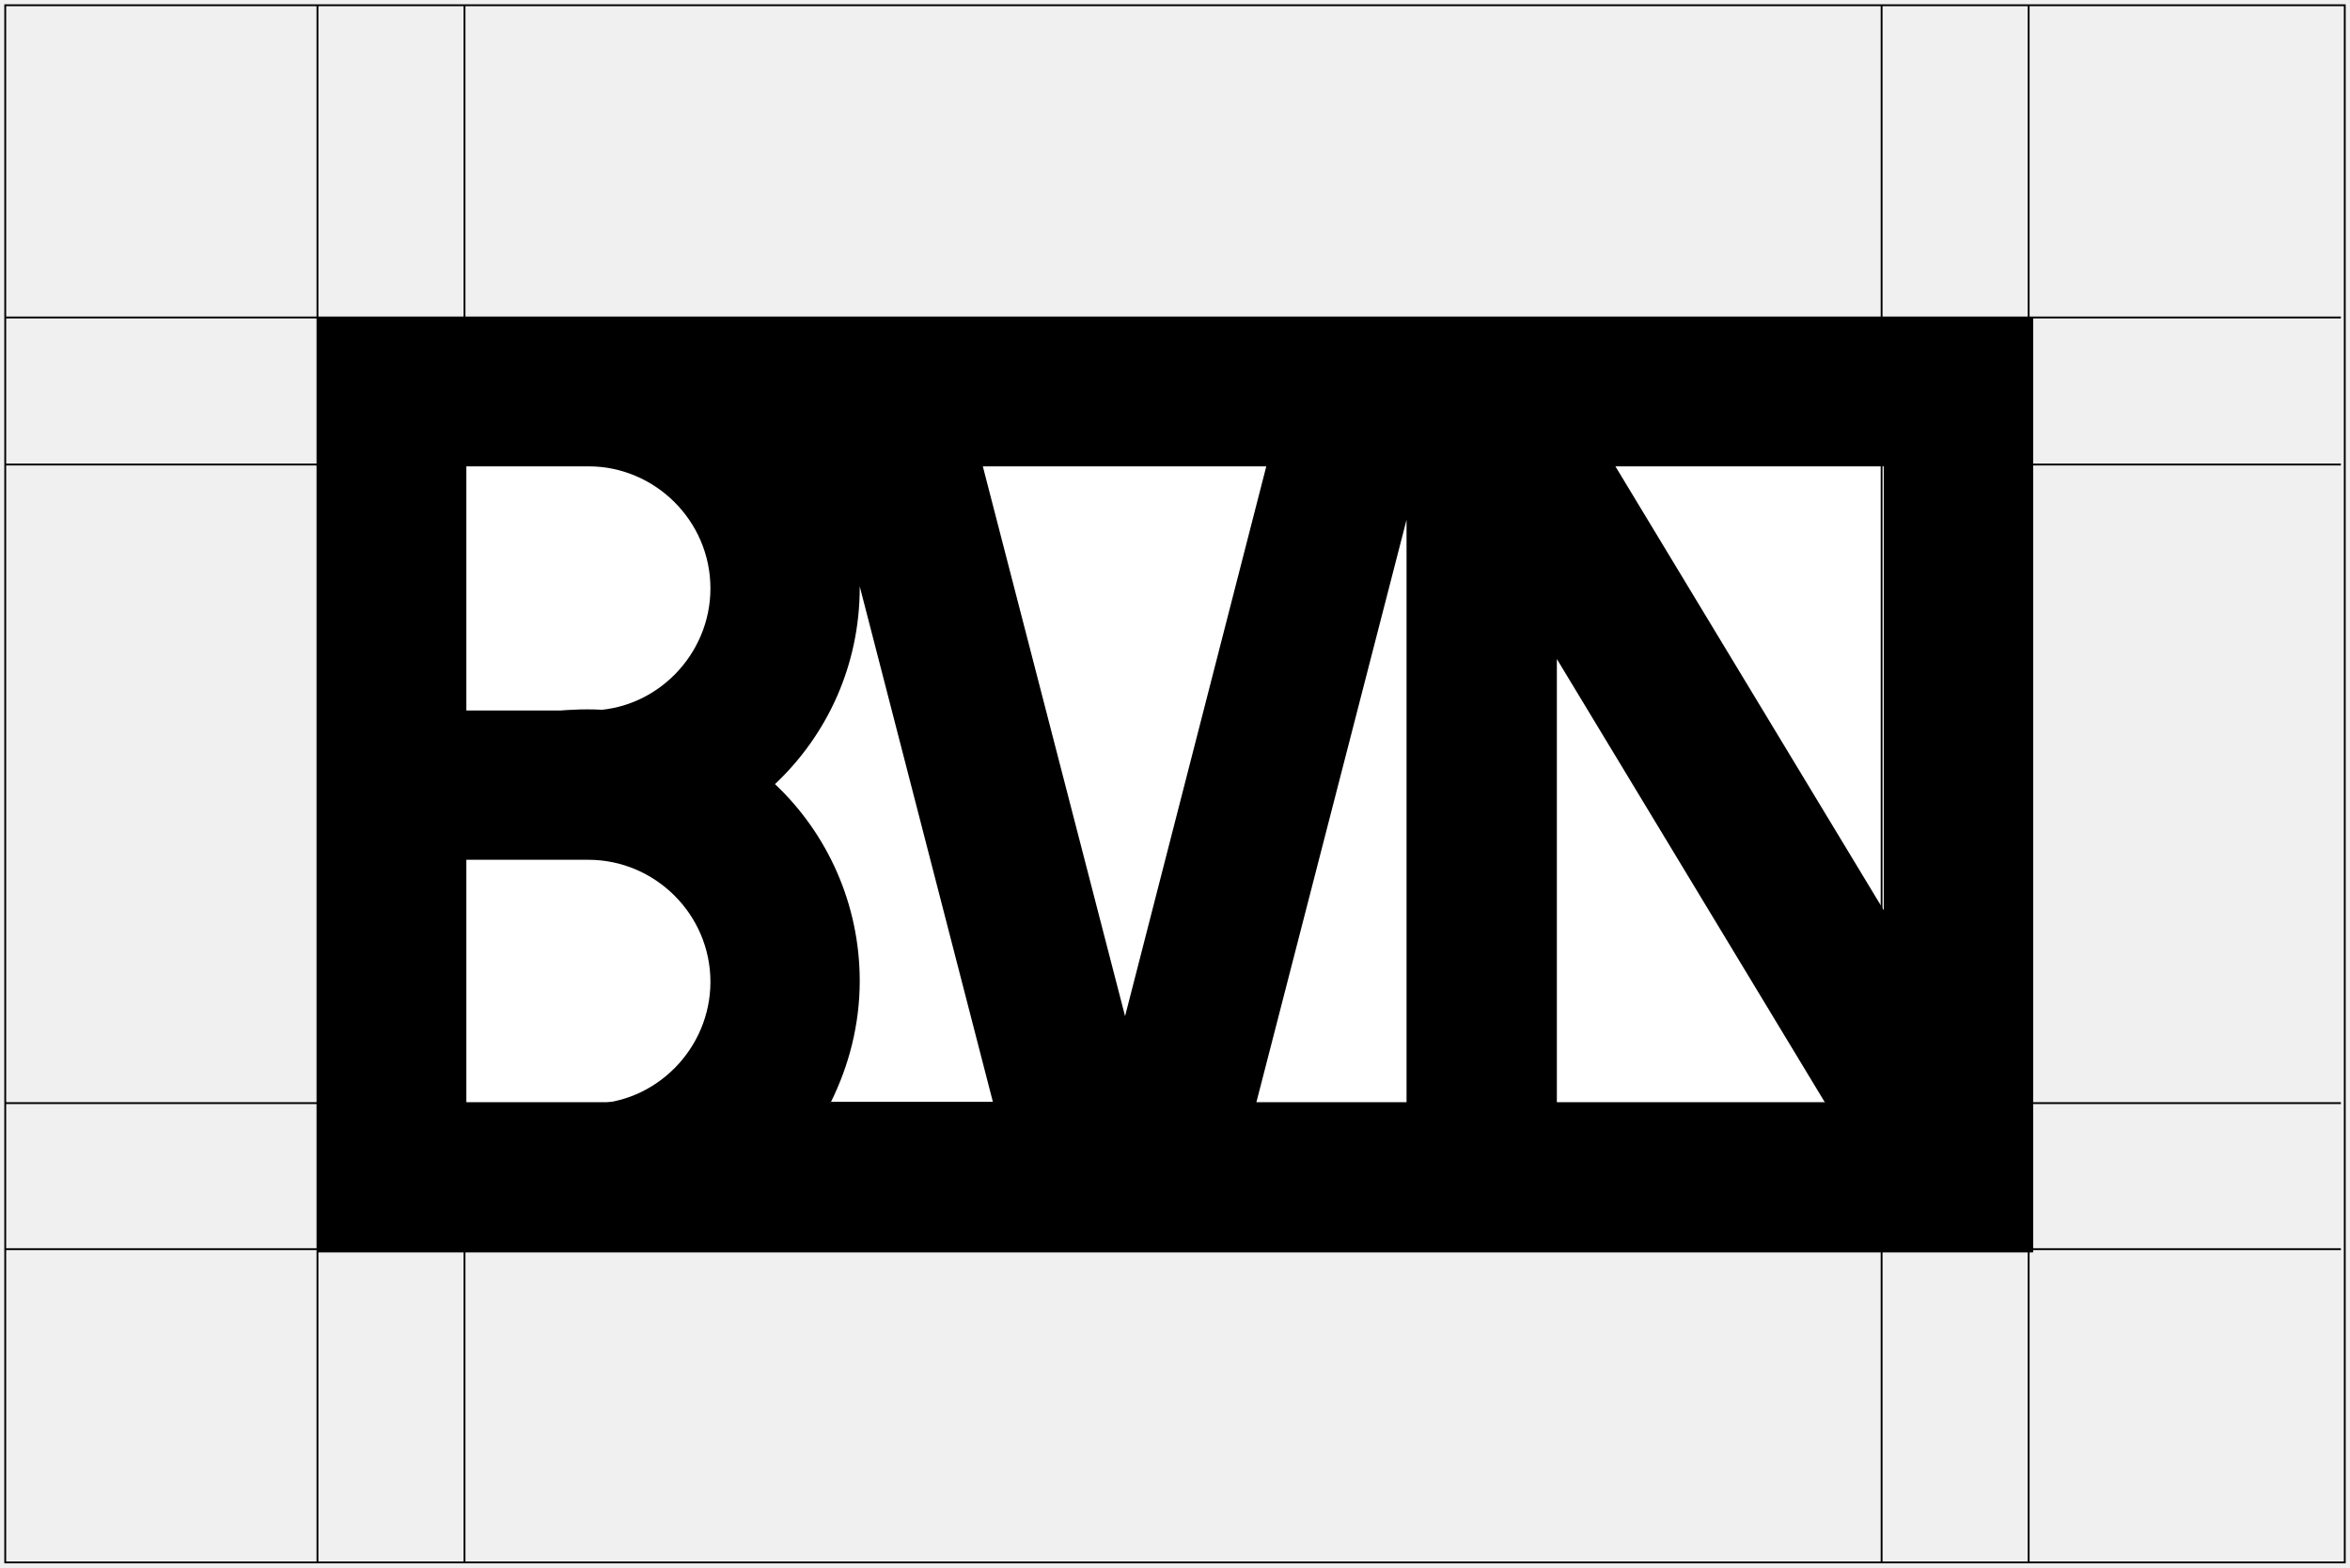
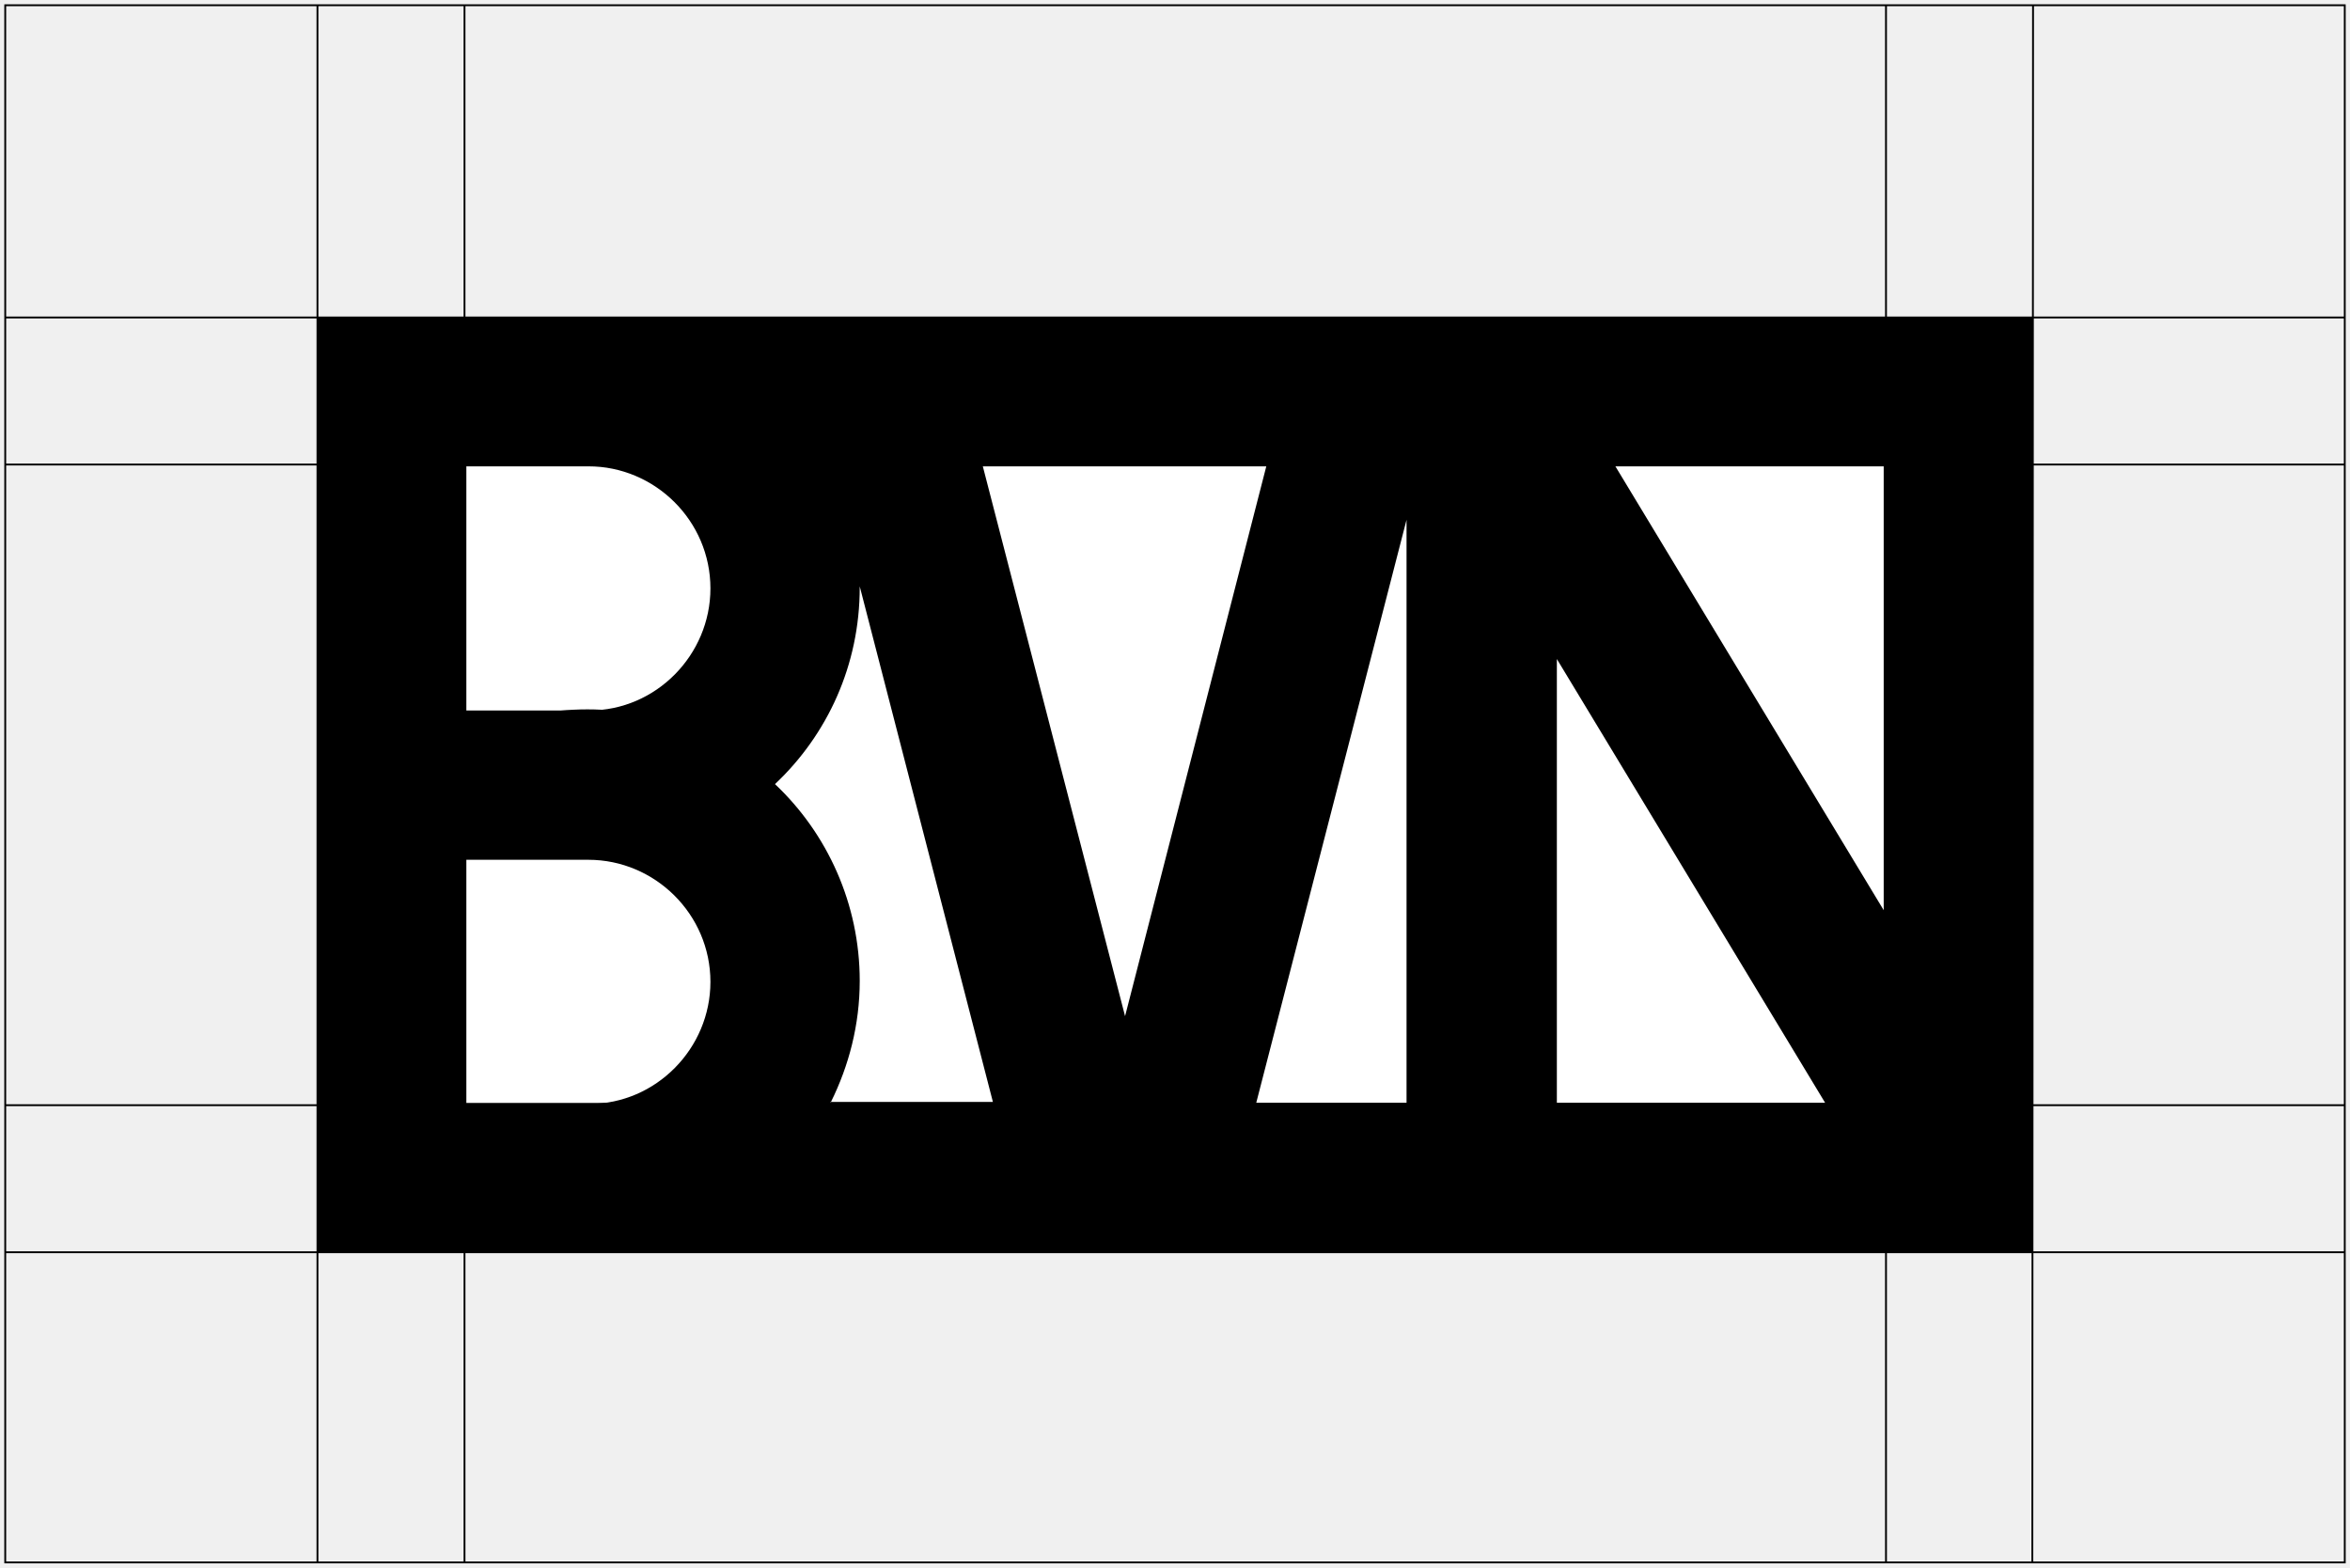
<svg xmlns="http://www.w3.org/2000/svg" version="1.1" id="Layer_1" x="0px" y="0px" viewBox="-0.105 850.695 1272.728 848.977" enable-background="new -0.105 850.695 1272.728 848.977" xml:space="preserve" alt="Logo created with geometrical shapes used to form the BVN graphic elements.">
  <rect id="logo-structure-surrounding-box" x="2.729" y="853.53" fill="none" stroke="#000000" stroke-miterlimit="10" width="1267.058" height="843.301" />
  <rect id="logo-structure-black-box" x="171.562" y="1022.362" width="929.399" height="506.498" />
  <rect id="logo-structure-white-box" x="252.426" y="1103.028" fill="#FFFFFF" width="770.469" height="345.515" />
  <path id="logo-structure-bvn-text" fill="black" d="M171.562,1022.362v506.498h929.399v-506.498H171.562z M319.086,1448.543h-66.66v-0.546v-131.679h66.112  c36.063,0,66.114,29.505,66.114,66.112C384.653,1418.492,355.148,1448.543,319.086,1448.543z M319.086,1235.452h-66.66v-132.225  h66.112c36.063,0,66.114,29.504,66.114,66.111C384.653,1205.401,355.148,1235.452,319.086,1235.452z M449.671,1447.997v-0.547h0.265  c9.674-19.542,15.579-41.746,15.579-65.566c0-41.524-17.484-79.774-45.896-106.545c28.411-26.774,45.896-64.475,45.896-106.544  c0,0,0,0,0-0.548l72.122,279.203h-87.701C449.846,1447.632,449.762,1447.816,449.671,1447.997z M532.174,1103.227h153.535  l-76.493,297.779L532.174,1103.227z M761.659,1447.996h-81.415l81.415-315.811V1447.996z M843.067,1447.997v-240.41l145.342,240.41  H843.067z M1020.098,1343.636l-145.336-240.409h145.336V1343.636z" />
  <path id="logo-structure-frame" d="M171.562,1022.362v506.498h929.399v-506.498H171.562z M1020.098,1447.997H252.426v-344.77h767.672V1447.997z" />
  <circle id="logo-structure-circle-top" r="145.642" fill="none" stroke="#000000" stroke-width="1" cx="318.011" cy="1168.813" />
  <circle id="logo-structure-circle-bot" r="145.642" fill="none " stroke="#000000" stroke-width="1" cx="318.011" cy="1381.001" />
  <g id="logo-structure-grid-lines">
-     <line fill="none" stroke="#000000" stroke-width="1" y2="1022.627" x2="1267.68" y1="1022.627" x1="2.729" />
-     <line fill="none" stroke="#000000" stroke-width="1" y2="1102.265" x2="1267.68" y1="1102.265" x1="2.729" />
-     <line fill="none" stroke="#000000" stroke-width="1" y2="1448.094" x2="1267.68" y1="1448.094" x1="2.729" />
-     <line fill="none" stroke="#000000" stroke-width="1" y2="1527.187" x2="1267.68" y1="1527.187" x1="2.729" />
-     <line fill="none" stroke="#000000" stroke-width="1" y2="1696.83" x2="251.464" y1="853.529" x1="251.464" />
-     <line fill="none" stroke="#000000" stroke-width="1" y2="1696.83" x2="171.826" y1="853.529" x1="171.826" />
-     <line fill="none" stroke="#000000" stroke-width="1" y2="1696.83" x2="1098.583" y1="853.529" x1="1098.583" />
-     <line fill="none" stroke="#000000" stroke-width="1" y2="1696.83" x2="1018.944" y1="853.529" x1="1018.944" />
+     <line fill="none" stroke="#000000" y2="1022.627" y1="1022.627" x1="2.729" stroke-width="1" x2="1269.78" />
+     <line fill="none" stroke="#000000" stroke-width="1" x2="1269.78" y1="1102.265" x1="2.729" y2="1102.265" />
+     <line fill="none" stroke="#000000" x2="1269.78" x1="2.729" stroke-width="1" y2="1449.222" y1="1449.222" />
+     <line fill="none" stroke="#000000" stroke-width="1" x2="1269.78" x1="2.729" y1="1528.86" y2="1528.86" />
+     <line fill="none" stroke="#000000" x2="251.464" y1="853.529" x1="251.464" y2="1696.83" stroke-width="1" />
+     <line fill="none" stroke-width="1" y2="1696.83" x2="171.826" y1="853.529" x1="171.826" stroke="#000000" />
+     <line fill="none" stroke-width="1" y1="853.529" x2="1100.583" x1="1100.961" y2="1696.83" stroke="#000000" />
+     <line fill="none" stroke="#000000" stroke-width="1" y2="1696.83" y1="853.529" x2="1021.323" x1="1021.323" />
  </g>
</svg>
